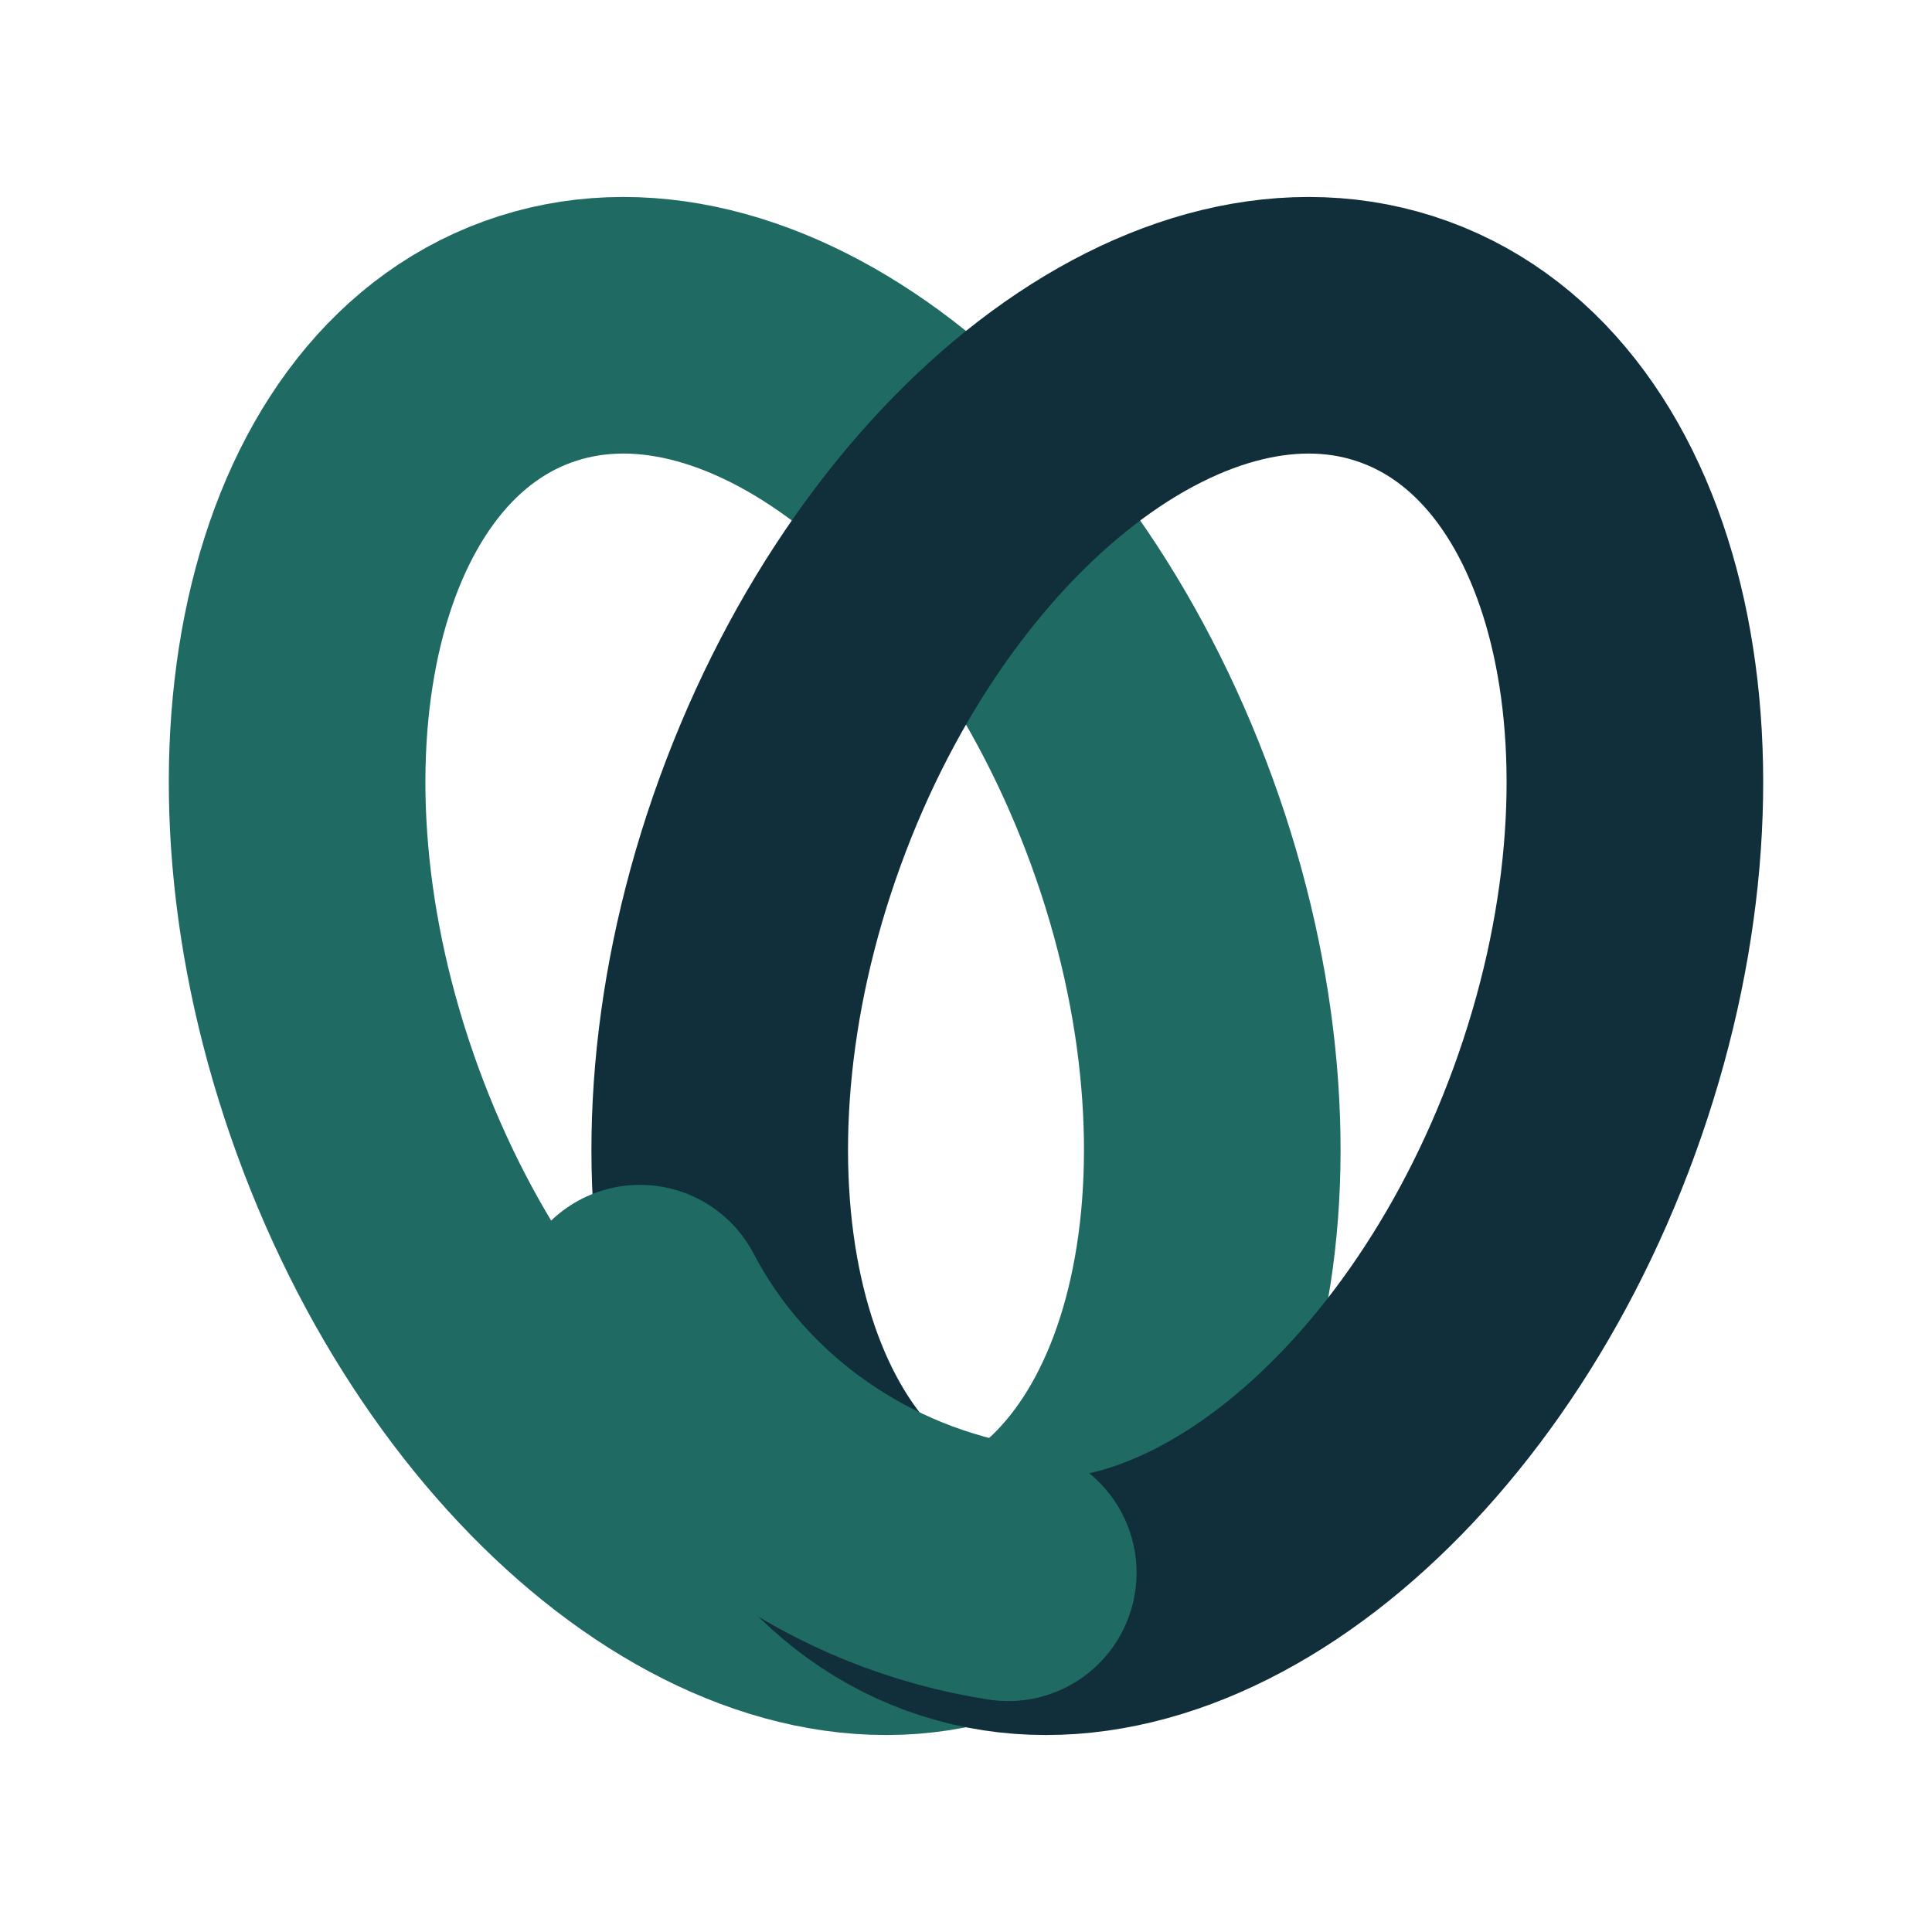
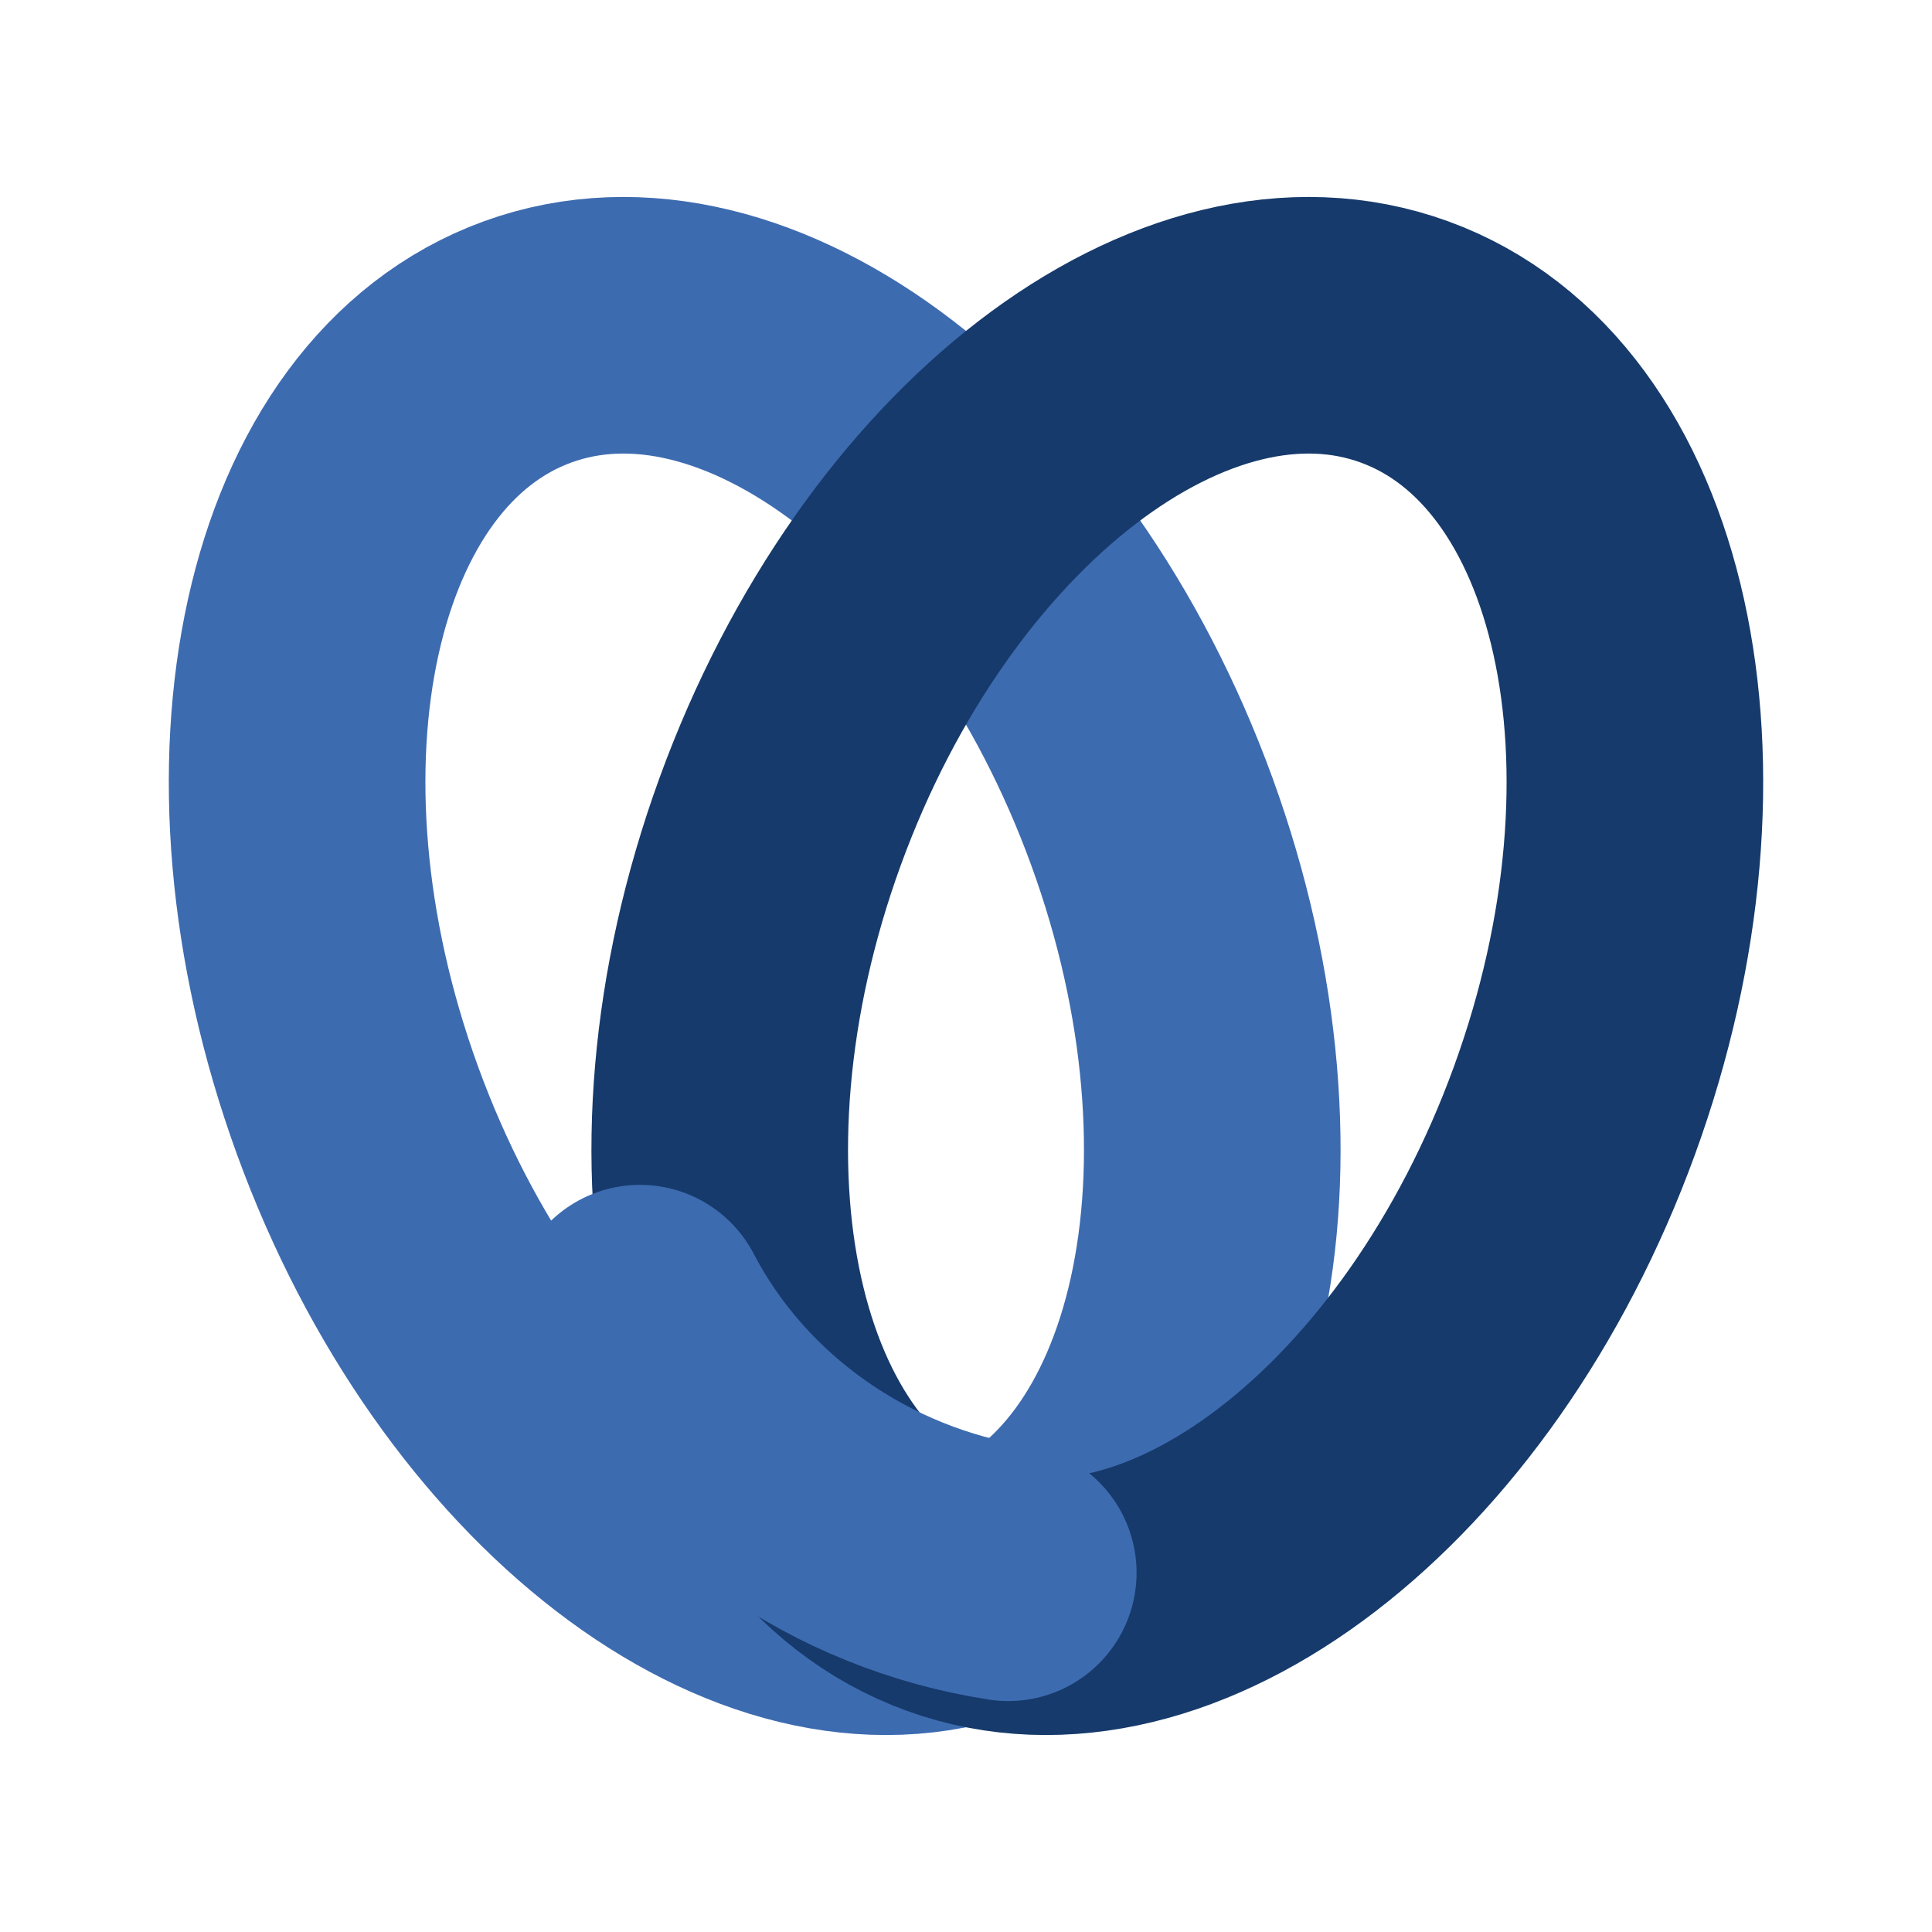
<svg xmlns="http://www.w3.org/2000/svg" viewBox="0 0 64 64" fill="none">
-   <ellipse cx="25" cy="32" rx="14" ry="22" transform="rotate(-20 25 32)" stroke="#1f6b64" stroke-width="8.5" />
-   <ellipse cx="39" cy="32" rx="14" ry="22" transform="rotate(20 39 32)" stroke="#102f3b" stroke-width="8.5" />
-   <path d="M21.2 43.5c2.4 4.6 7 7.8 12.2 8.6" stroke="#1f6b64" stroke-width="8.5" stroke-linecap="round" />
+   <ellipse cx="25" cy="32" rx="14" ry="22" transform="rotate(-20 25 32)" stroke="#3d6bb0" stroke-width="8.5" />
+   <ellipse cx="39" cy="32" rx="14" ry="22" transform="rotate(20 39 32)" stroke="#163a6b" stroke-width="8.5" />
+   <path d="M21.2 43.5c2.4 4.6 7 7.8 12.2 8.6" stroke="#3d6bb0" stroke-width="8.5" stroke-linecap="round" />
</svg>
